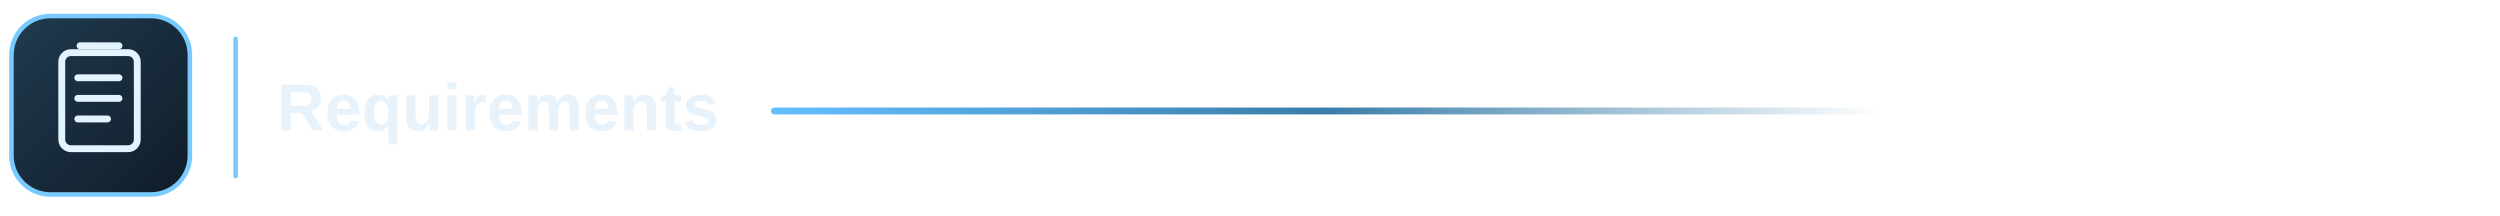
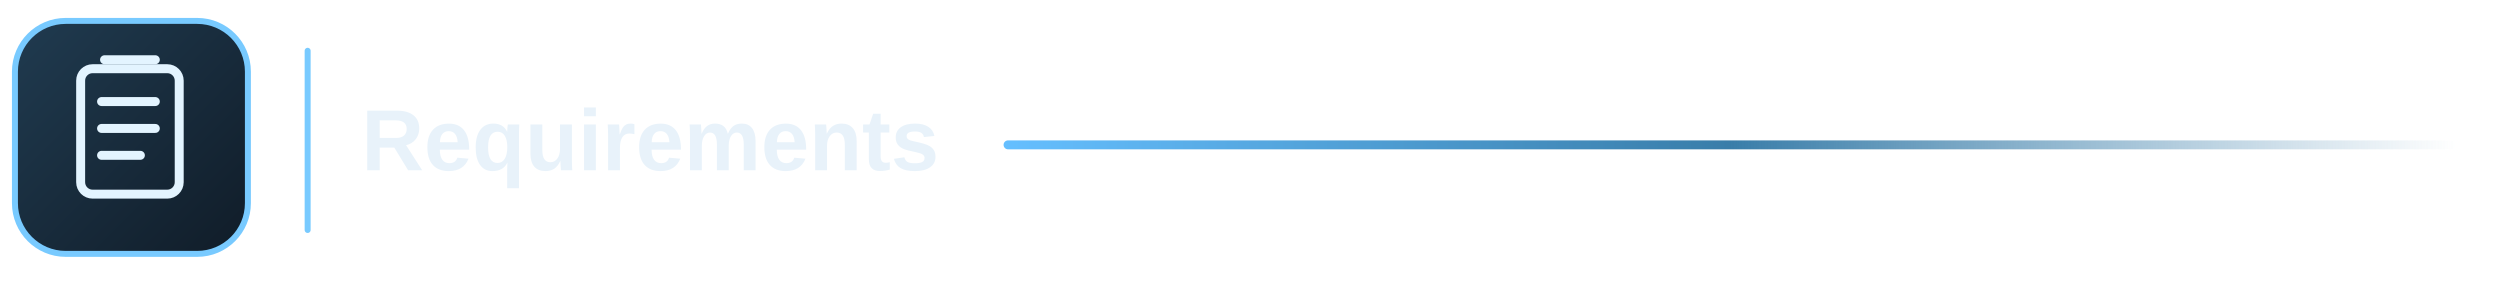
- <svg xmlns="http://www.w3.org/2000/svg" width="837" height="72" viewBox="0 0 837 94" preserveAspectRatio="xMinYMid meet" role="img" aria-label="Requirements">
+ <svg xmlns="http://www.w3.org/2000/svg" width="837" height="94" viewBox="0 0 837 94" role="img" aria-label="Requirements">
  <defs>
    <linearGradient id="icon-bg" x1="0" y1="0" x2="1" y2="1">
      <stop offset="0%" stop-color="#203b50" />
      <stop offset="100%" stop-color="#101c28" />
    </linearGradient>
    <linearGradient id="heading-line" x1="0" y1="0" x2="1" y2="0">
      <stop offset="0%" stop-color="#65bfff" />
      <stop offset="50%" stop-color="#397da9" />
      <stop offset="100%" stop-color="#397da9" stop-opacity="0" />
    </linearGradient>
  </defs>
  <rect x="5" y="7" width="78" height="78" rx="17" fill="url(#icon-bg)" stroke="#78caff" stroke-width="2" />
  <g fill="none" stroke="#e3f4ff" stroke-width="3" stroke-linecap="round" stroke-linejoin="round">
    <rect x="27" y="23" width="33" height="42" rx="4" />
    <path d="M34 34 H52 M34 43 H52 M34 52 H47" />
    <path d="M35 20 H52" />
  </g>
  <path d="M103 17 V77" stroke="#78caff" stroke-width="2" stroke-linecap="round" />
  <text x="121" y="57" fill="#e8f2fa" font-family="Arial, Helvetica, sans-serif" font-size="29.0" font-weight="700">Requirements</text>
-   <rect x="337" y="47" width="485" height="3" rx="1.5" fill="url(#heading-line)" />
+   <rect x="336" y="47" width="486" height="3" rx="1.5" fill="url(#heading-line)" />
</svg>
